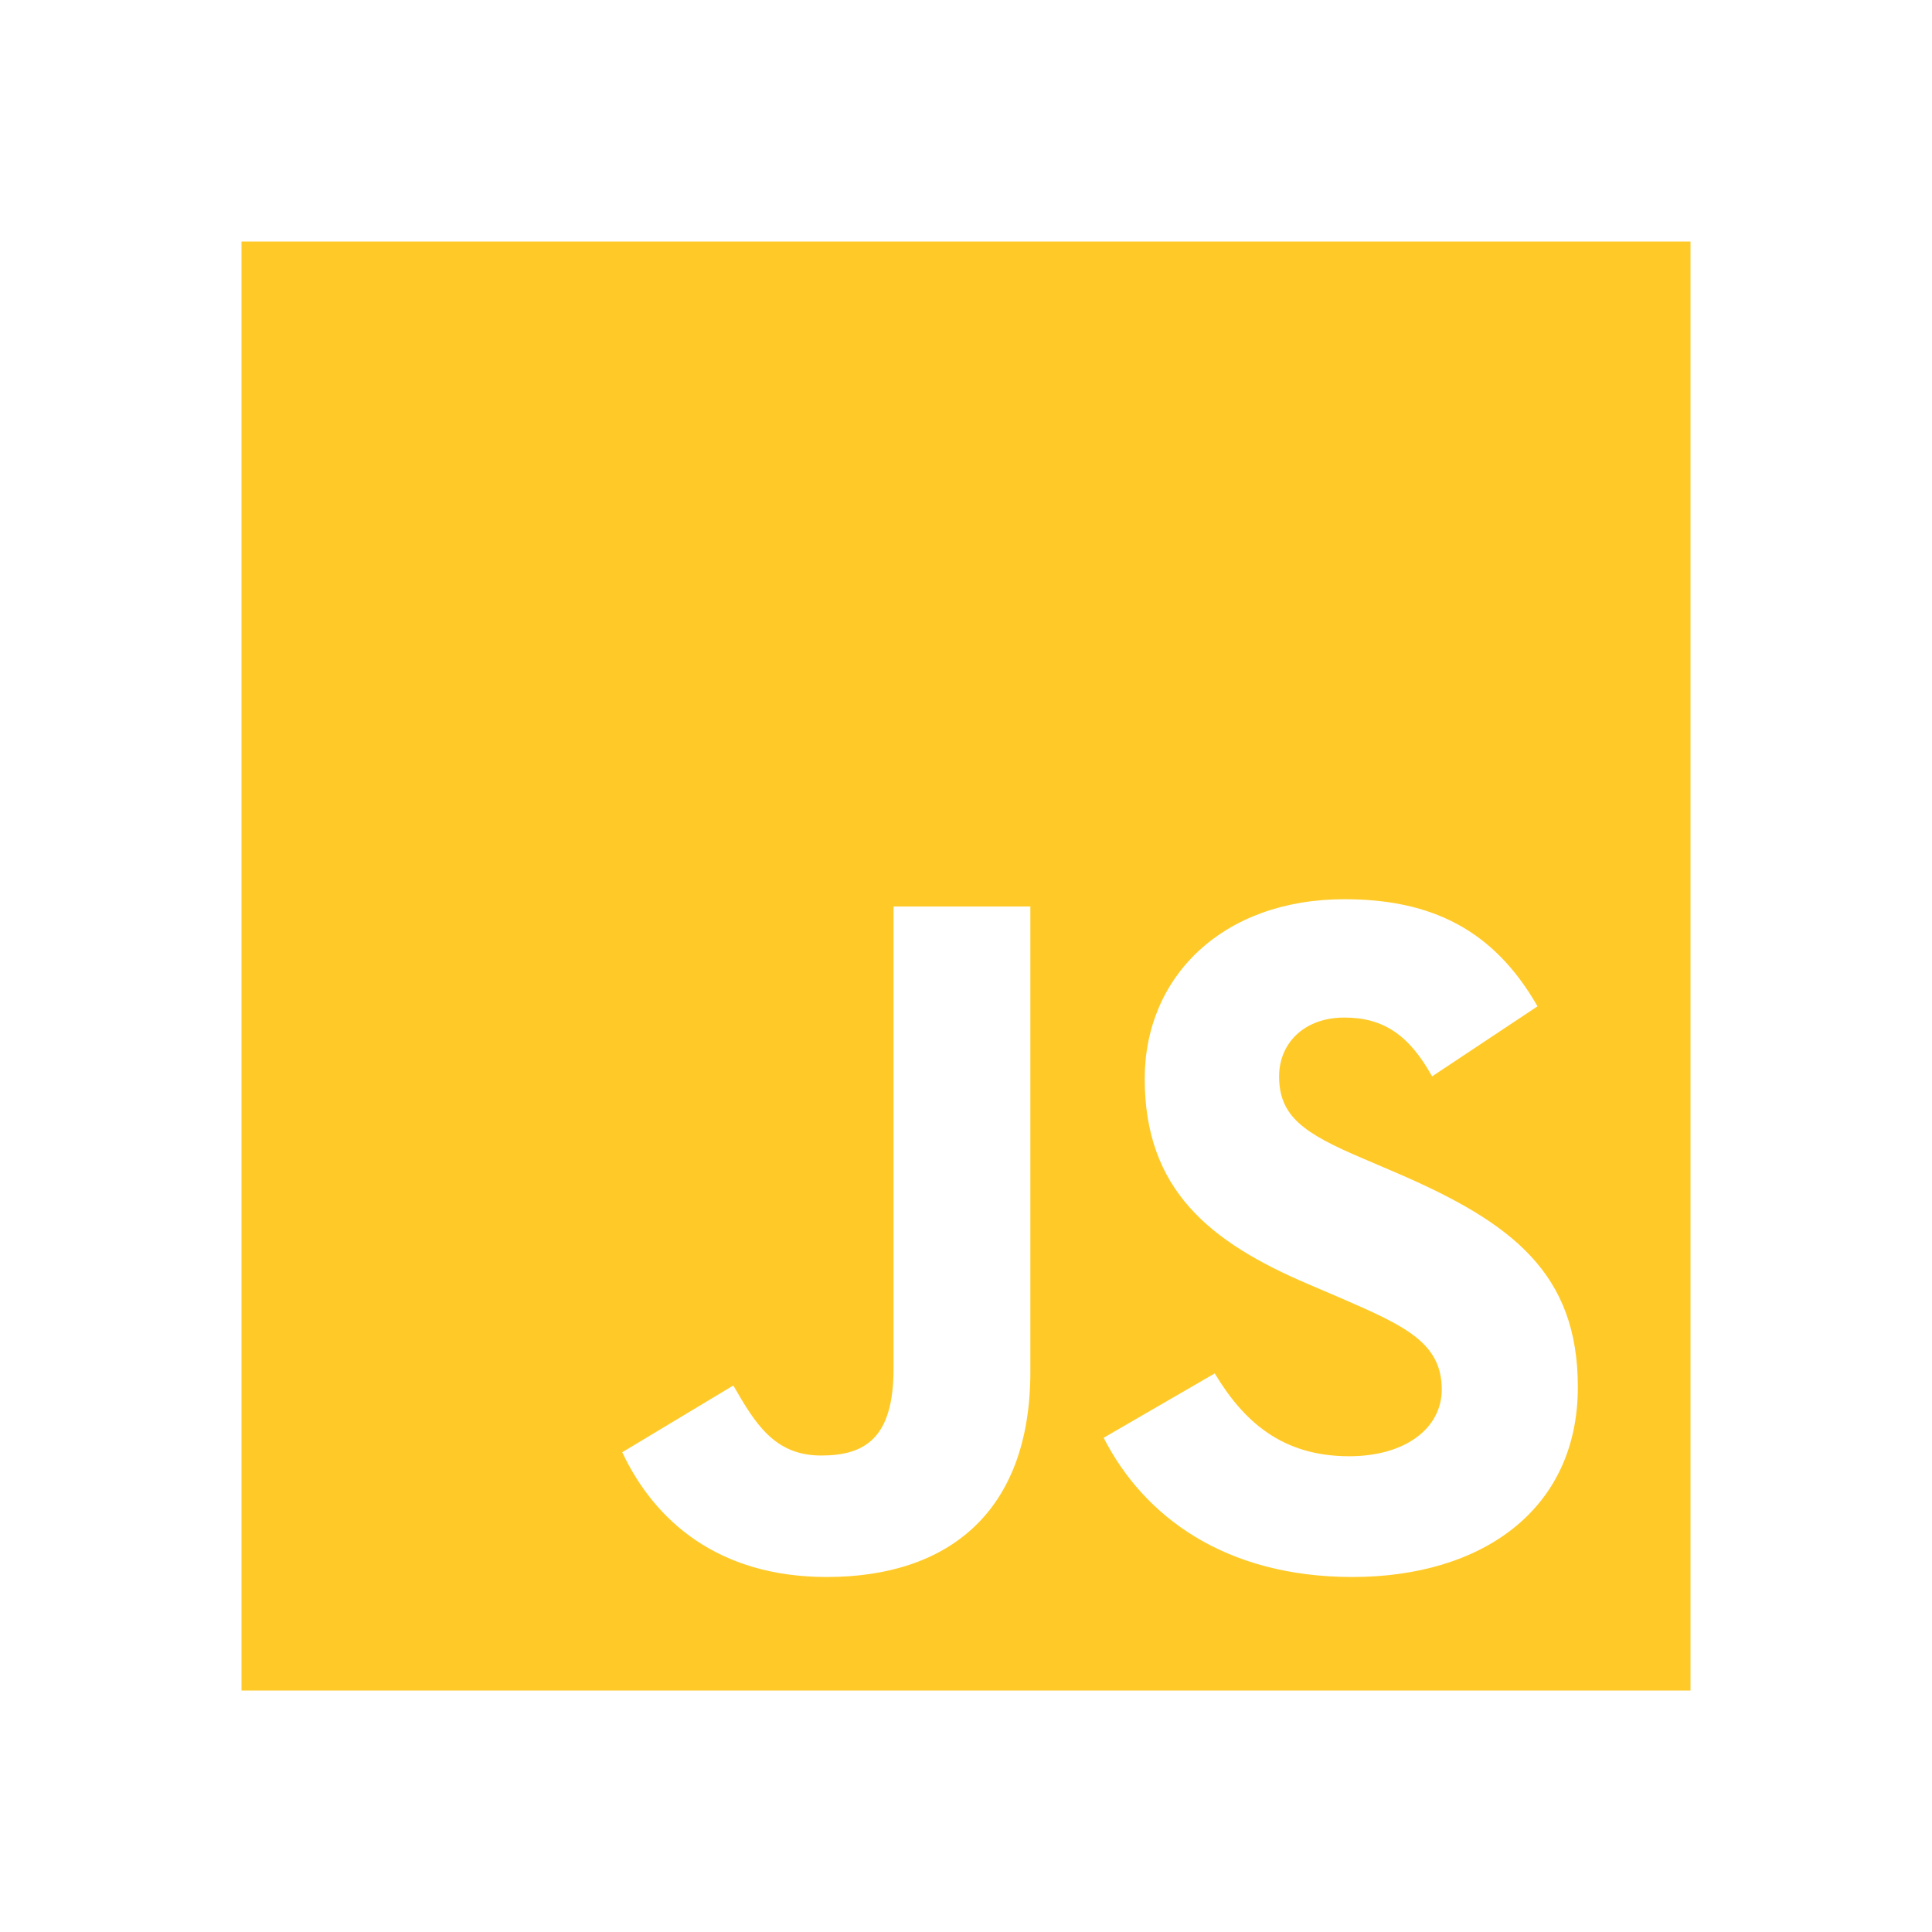
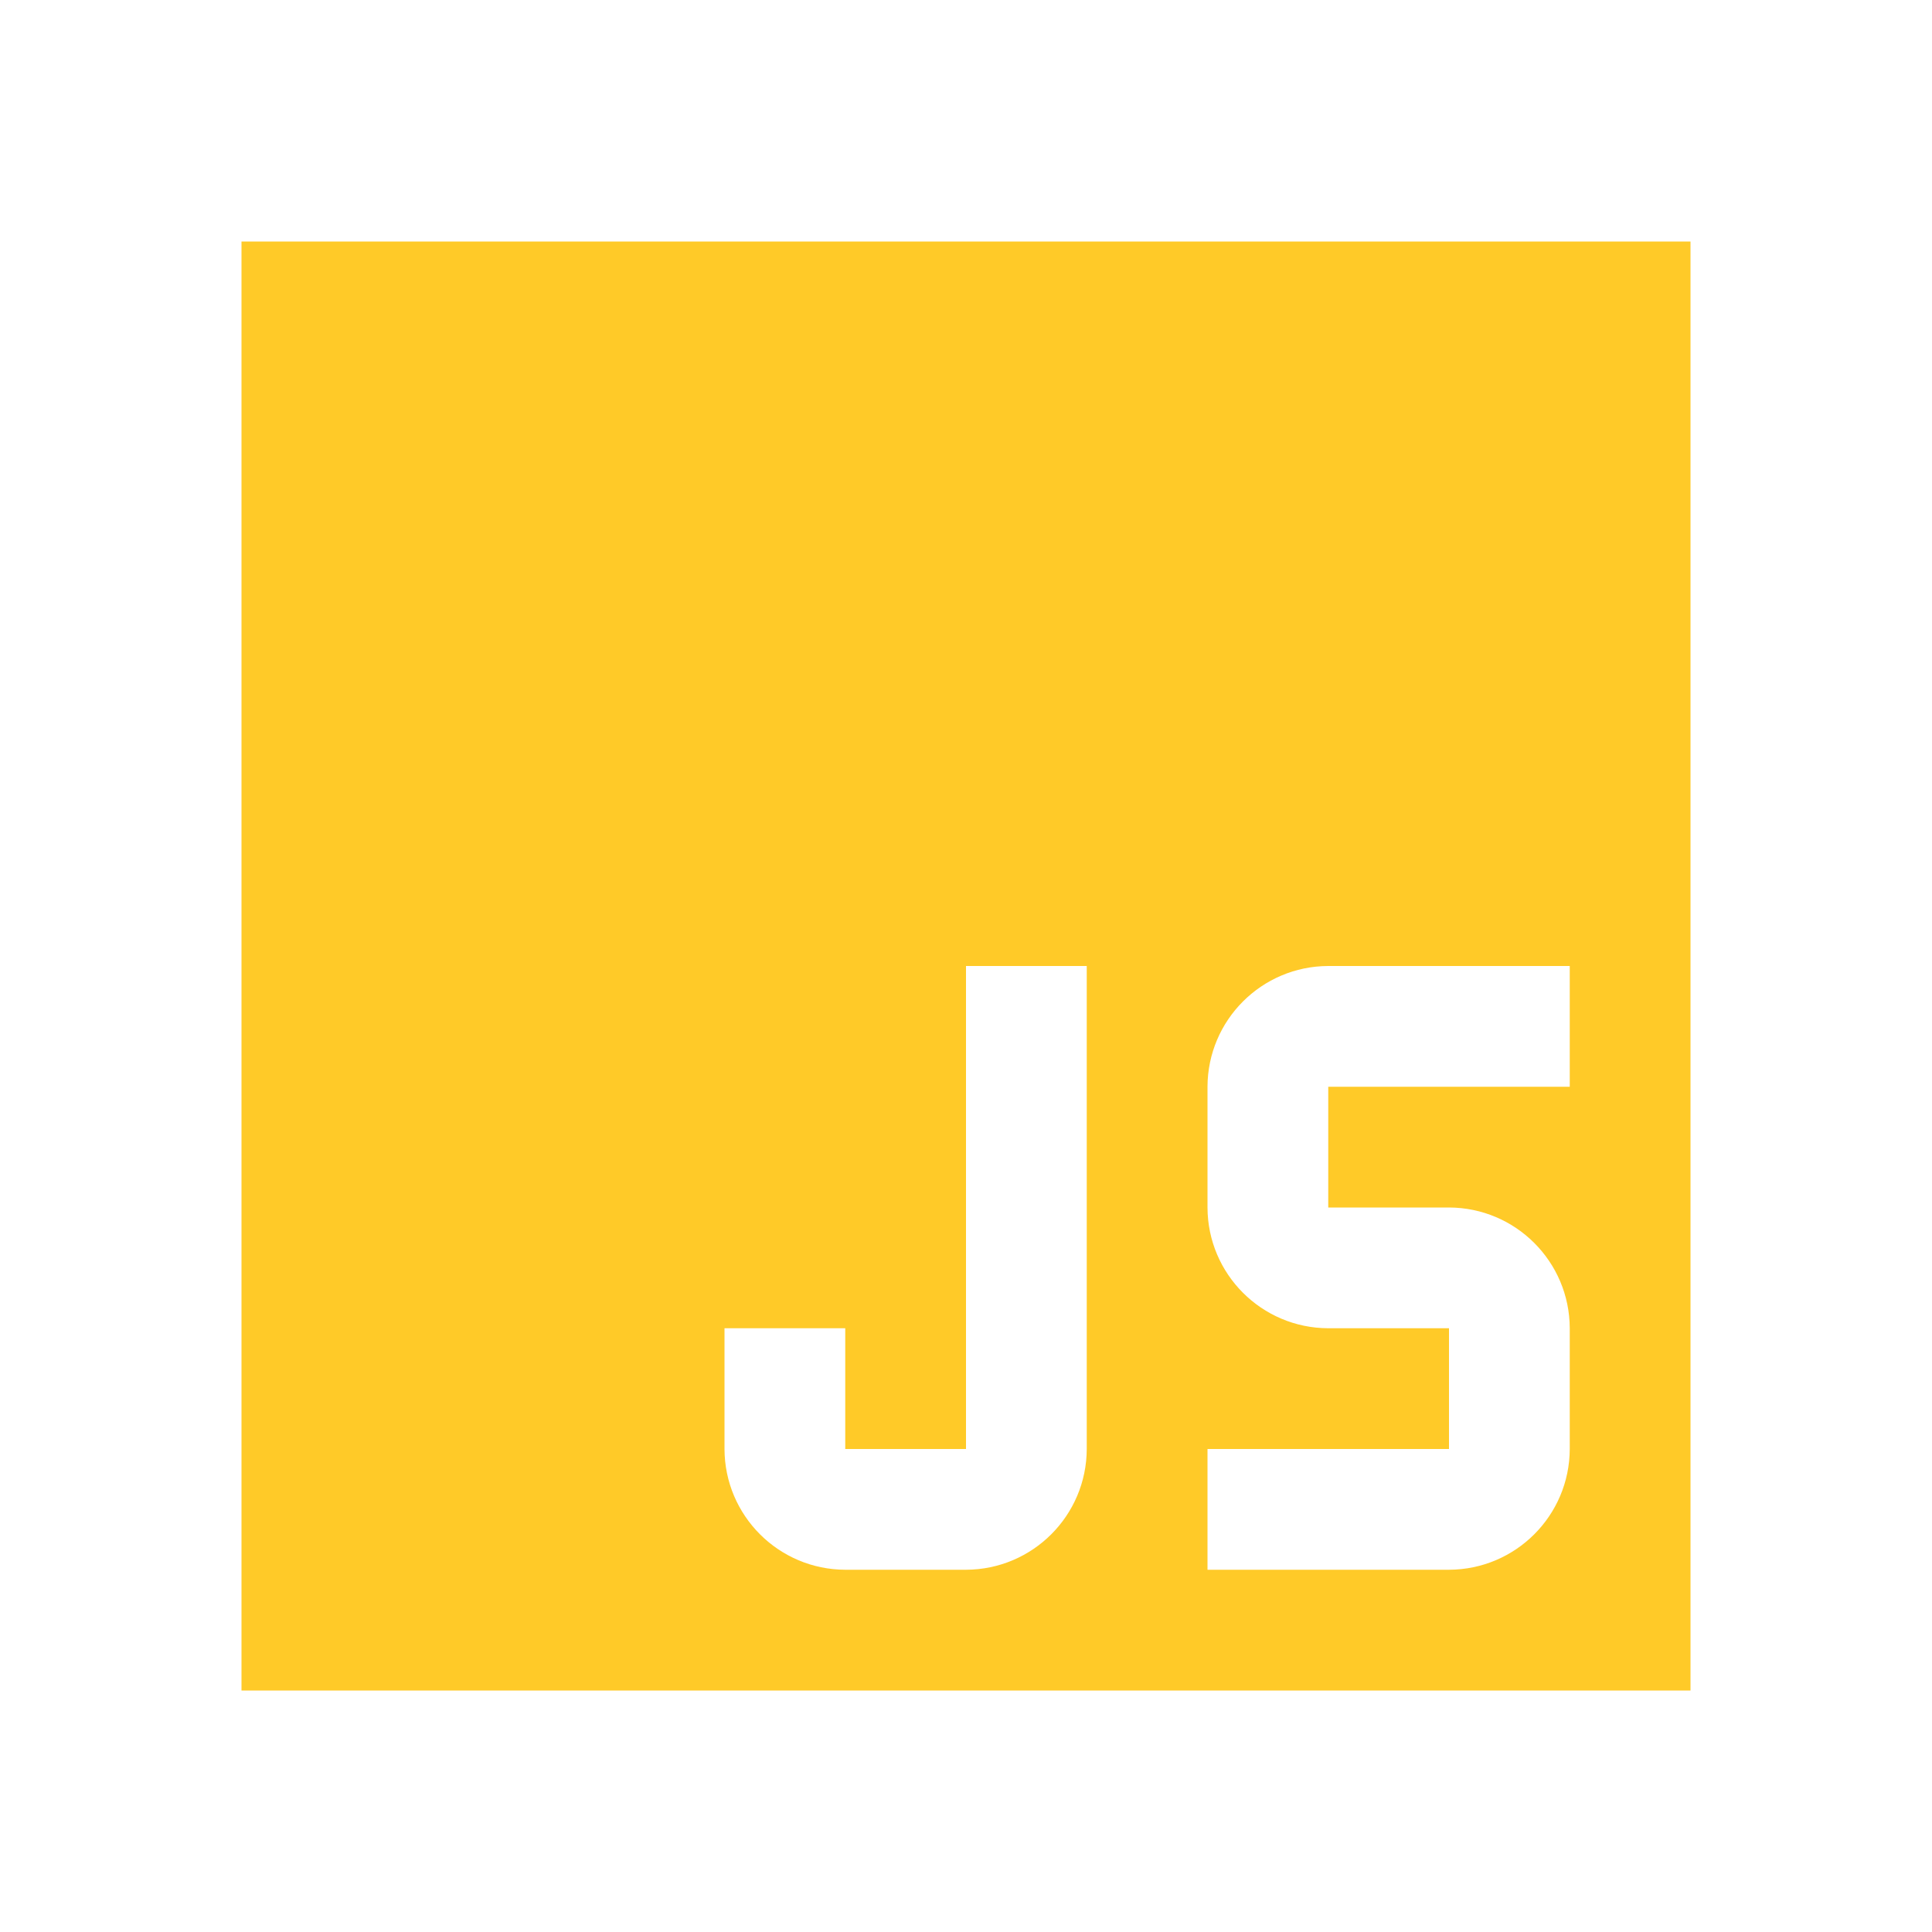
<svg xmlns="http://www.w3.org/2000/svg" viewBox="0 0 16 16">
-   <path fill="#ffca28" d="M2 2h12v12H2zm3.153 10.027c.267.567.794 1.033 1.694 1.033 1 0 1.686-.533 1.686-1.7V7.507H7.4v3.827c0 .573-.233.72-.6.72-.387 0-.547-.267-.727-.58zm3.987-.12c.333.653 1.007 1.153 2.06 1.153 1.067 0 1.867-.553 1.867-1.573 0-.94-.54-1.36-1.5-1.773l-.28-.12c-.487-.207-.694-.347-.694-.68 0-.274.207-.487.54-.487.32 0 .534.14.727.487l.873-.58c-.366-.64-.886-.887-1.6-.887-1.006 0-1.653.64-1.653 1.487 0 .92.54 1.353 1.353 1.7l.28.12c.52.226.827.366.827.753 0 .32-.3.553-.767.553-.553 0-.873-.286-1.113-.686z" />
+   <path fill="#ffca28" d="M2 2v12h12V2zm6 6h1v4a1.003 1.003 0 0 1-1 1H7a1.003 1.003 0 0 1-1-1v-1h1v1h1zm3 0h2v1h-2v1h1a1.003 1.003 0 0 1 1 1v1a1.003 1.003 0 0 1-1 1h-2v-1h2v-1h-1a1.003 1.003 0 0 1-1-1V9a1.003 1.003 0 0 1 1-1" />
</svg>
